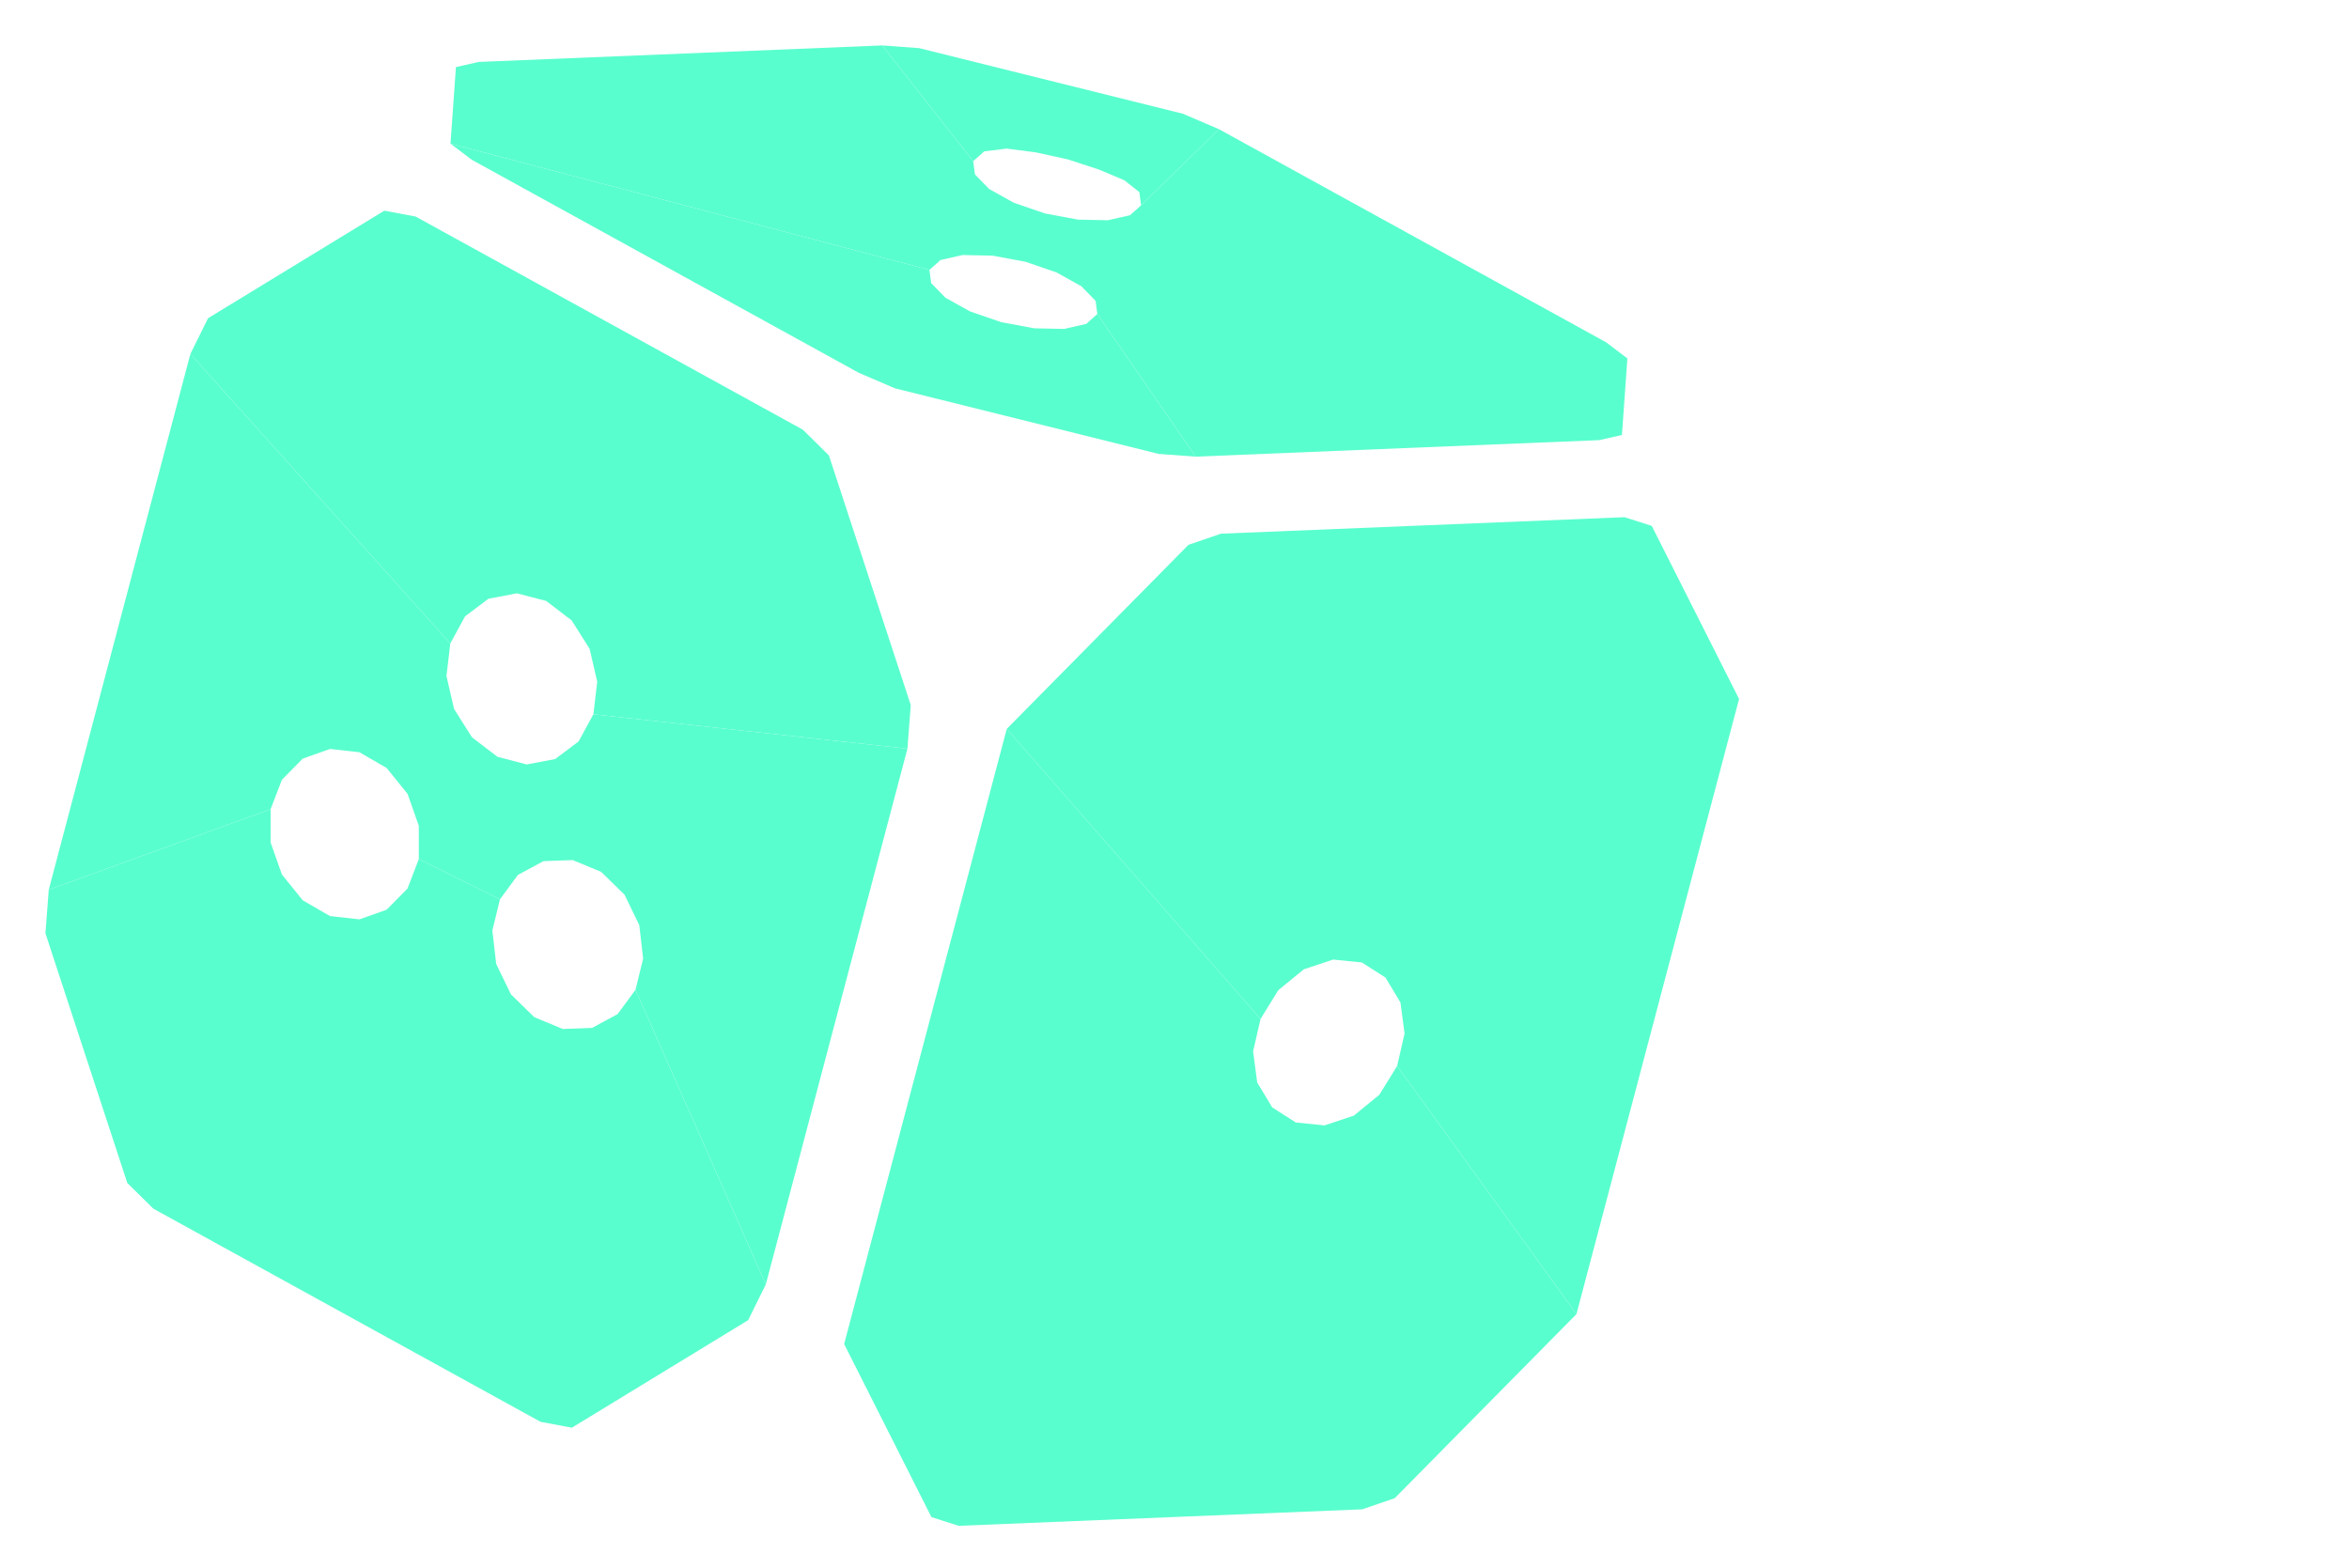
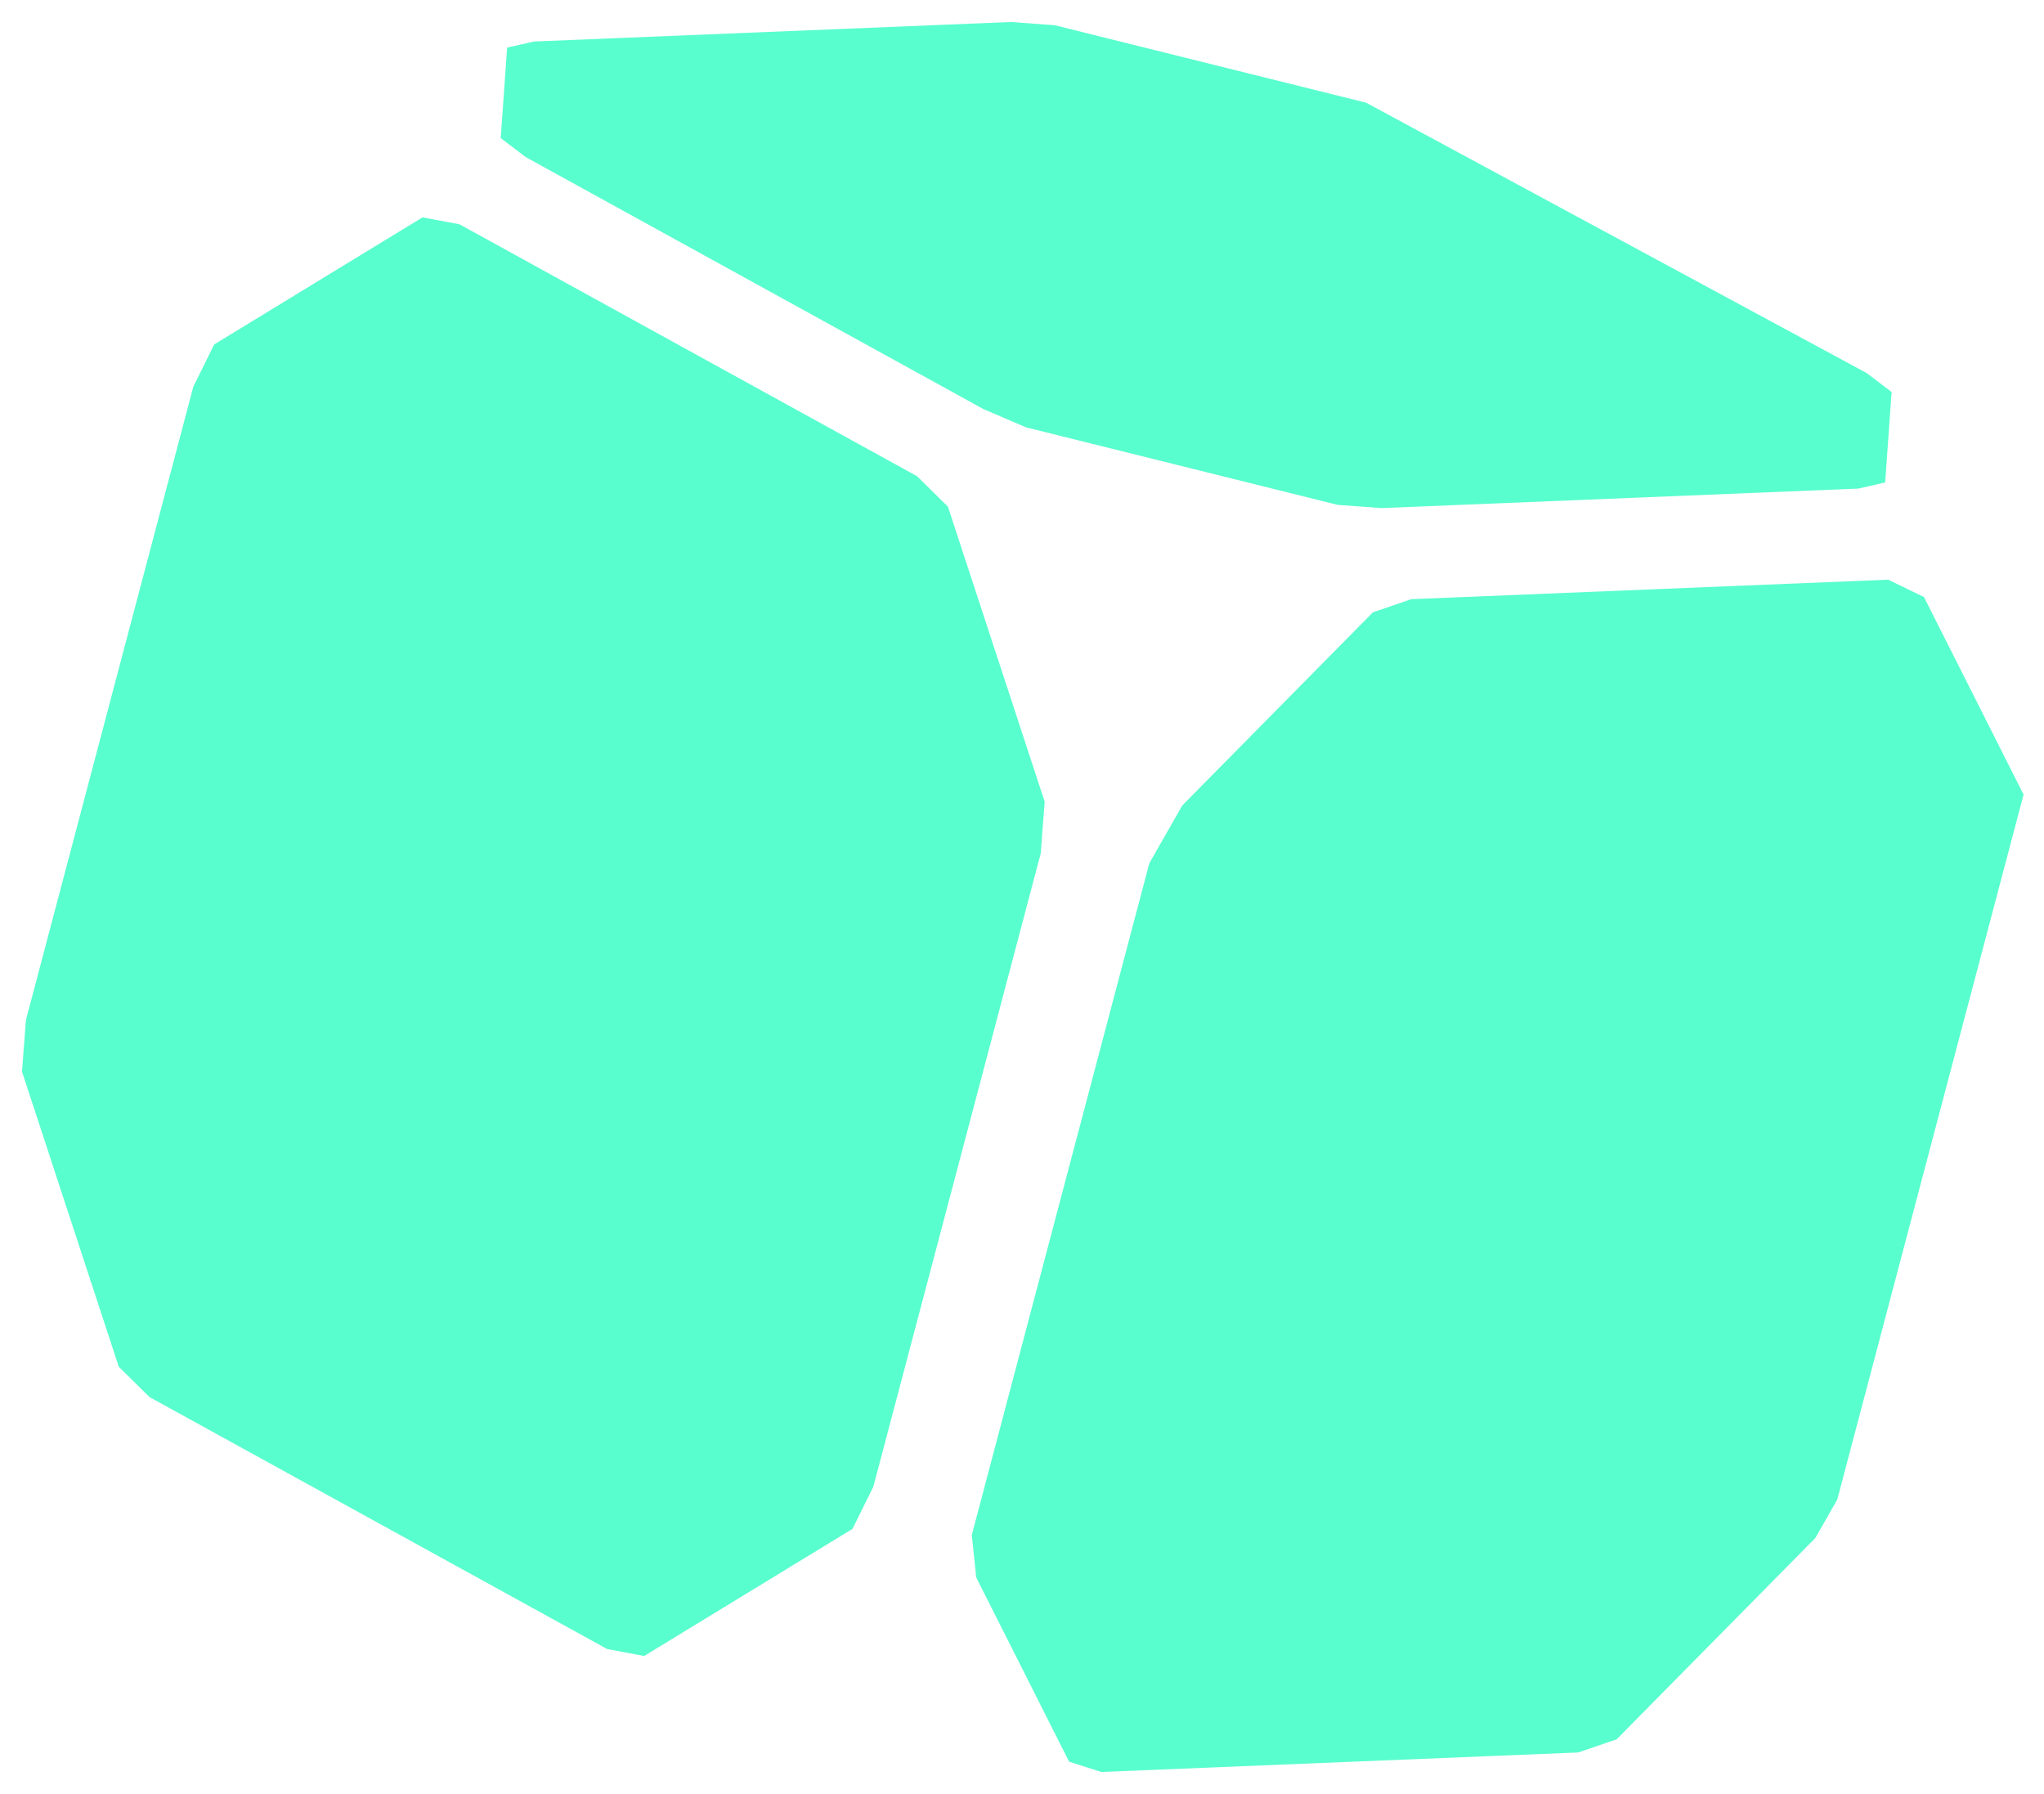
- <svg xmlns="http://www.w3.org/2000/svg" version="1.0" x="0px" y="0px" width="517px" height="345px" viewBox="0 0 517 345">
+ <svg xmlns="http://www.w3.org/2000/svg" version="1.0" x="0px" y="0px" width="929px" height="815px" viewBox="0 0 929 815">
  <g id="blender_frame_1">
-     <g id="blender_object_dice">
-       <g id="Cube_001_Fills">
-         <polygon fill="#59FECE" stroke="none" fill-opacity="1" points="353.508,75.354 358.176,78.897 356.98,95.746 351.98,96.884 263.168,100.515 241.512,69.126 241.13,66.213 237.993,63.004 232.579,59.988 225.713,57.623 218.44,56.27 211.866,56.135 206.993,57.238 204.563,59.411 99.152,31.619 100.348,14.769 105.348,13.631 194.16,10 214.195,35.486 214.578,38.399 217.714,41.608 223.128,44.625 229.994,46.989 237.268,48.342 243.842,48.478 248.715,47.374 251.145,45.201 268.285,28.437" />
-         <polygon fill="#59FECE" stroke="none" fill-opacity="1" points="221.58,160.448 185.791,295.85 205.005,333.949 211.006,335.864 299.818,332.233 306.974,329.78 346.967,289.26 307.502,234.638 303.58,240.985 297.965,245.579 291.514,247.721 285.207,247.084 280.006,243.765 276.702,238.27 275.798,231.436 277.432,224.302" />
-         <polygon fill="#59FECE" stroke="none" fill-opacity="1" points="10.731,195.844 10,205.448 28.017,260.398 33.753,266.057 118.976,312.974 125.866,314.266 164.664,290.595 168.551,282.728 139.868,217.878 135.917,223.24 130.297,226.268 123.864,226.502 117.597,223.906 112.451,218.875 109.208,212.174 108.363,204.825 110.044,197.946 92.176,189.102 89.692,195.583 85.103,200.243 79.108,202.371 72.62,201.644 66.626,198.172 62.04,192.483 59.558,185.445 59.56,178.128" />
-         <polygon fill="#59FECE" stroke="none" fill-opacity="1" points="281.355,217.955 286.969,213.361 293.421,211.22 299.727,211.857 304.928,215.175 308.232,220.67 309.136,227.505 307.502,234.638 346.967,289.26 382.756,153.858 363.542,115.758 357.541,113.843 268.729,117.475 261.574,119.928 221.58,160.448 277.432,224.302" />
-         <polygon fill="#59FECE" stroke="none" fill-opacity="1" points="62.044,171.646 66.633,166.987 72.628,164.859 79.116,165.586 85.11,169.058 89.697,174.747 92.178,181.785 92.176,189.102 110.044,197.946 113.995,192.583 119.614,189.555 126.047,189.321 132.314,191.917 137.46,196.949 140.703,203.649 141.548,210.998 139.868,217.878 168.551,282.728 199.721,164.798 130.599,157.229 127.353,163.202 122.205,167.079 115.938,168.27 109.505,166.594 103.887,162.306 99.939,156.058 98.261,148.802 99.109,141.643 41.901,77.914 10.731,195.844 59.56,178.128" />
-         <polygon fill="#59FECE" stroke="none" fill-opacity="1" points="41.901,77.914 99.109,141.643 102.355,135.67 107.503,131.793 113.771,130.601 120.203,132.278 125.821,136.566 129.77,142.814 131.447,150.07 130.599,157.229 199.721,164.798 200.452,155.193 182.435,100.244 176.699,94.585 91.476,47.667 84.586,46.376 45.788,70.047" />
-         <polygon fill="#59FECE" stroke="none" fill-opacity="1" points="268.285,28.437 251.145,45.201 250.762,42.288 247.467,39.686 241.866,37.324 235.037,35.09 227.895,33.522 221.555,32.714 216.626,33.313 214.195,35.486 194.16,10 202.316,10.6 260.328,25.029" />
-         <polygon fill="#59FECE" stroke="none" fill-opacity="1" points="99.152,31.619 204.563,59.411 204.945,62.324 208.082,65.534 213.496,68.55 220.362,70.915 227.635,72.268 234.209,72.403 239.082,71.3 241.512,69.126 263.168,100.515 255.012,99.915 197,85.487 189.043,82.078 103.82,35.161" />
+     <g id="blender_object_GPencil">
+       <g id="blender_frame_1_Fills">
+         <polygon fill="#59FECE" stroke="none" fill-opacity="1" points="485.916,800.608 443.699,716.895 441.677,697.587 522.371,392.291 537.351,366.044 623.973,278.282 641.437,272.295 858.184,263.433 874.462,271.342 919.722,361.09 835.032,681.504 825.086,698.931 734.773,790.434 717.309,796.42 500.562,805.282" />
+         <polygon fill="#59FECE" stroke="none" fill-opacity="1" points="859.735,178.144 848.342,169.498 620.932,46.677 479.354,11.464 459.447,10 242.7,18.862 230.497,21.639 227.578,62.761 238.97,71.406 446.959,185.91 466.38,194.227 607.958,229.441 627.865,230.905 844.612,222.043 856.816,219.266" />
+         <polygon fill="#59FECE" stroke="none" fill-opacity="1" points="10,486.998 53.972,621.104 67.97,634.915 275.959,749.418 292.775,752.57 387.462,694.8 396.948,675.601 473.021,387.788 474.804,364.348 430.832,230.243 416.834,216.432 208.845,101.928 192.029,98.777 97.342,156.547 87.856,175.746 11.783,463.558" />
      </g>
-       <g id="Cube_001_Lines" />
    </g>
  </g>
</svg>
